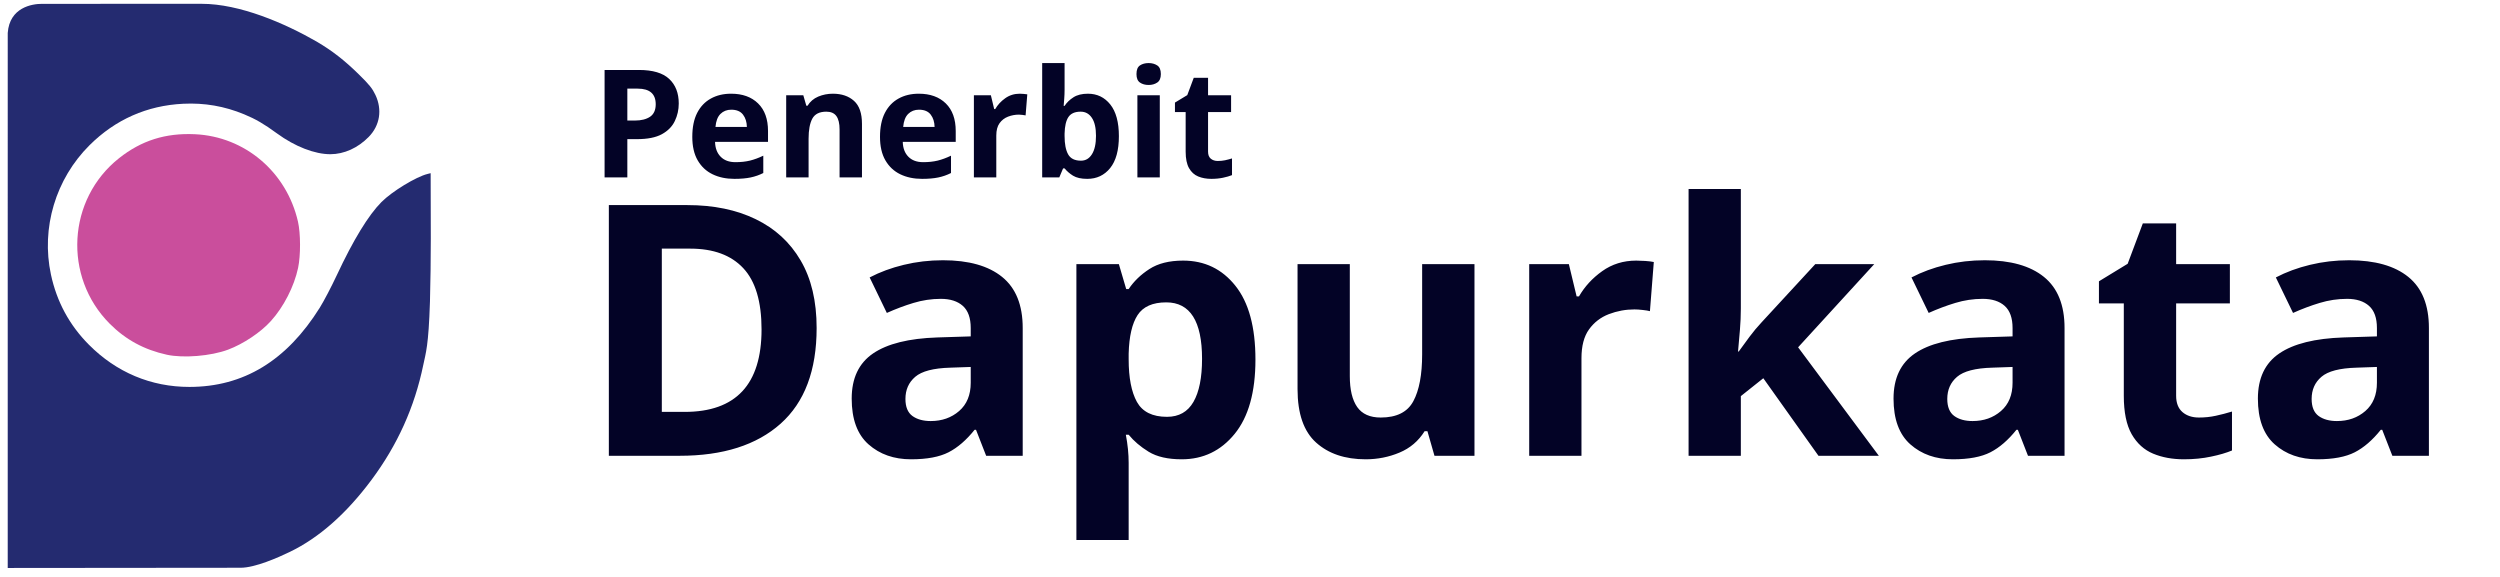
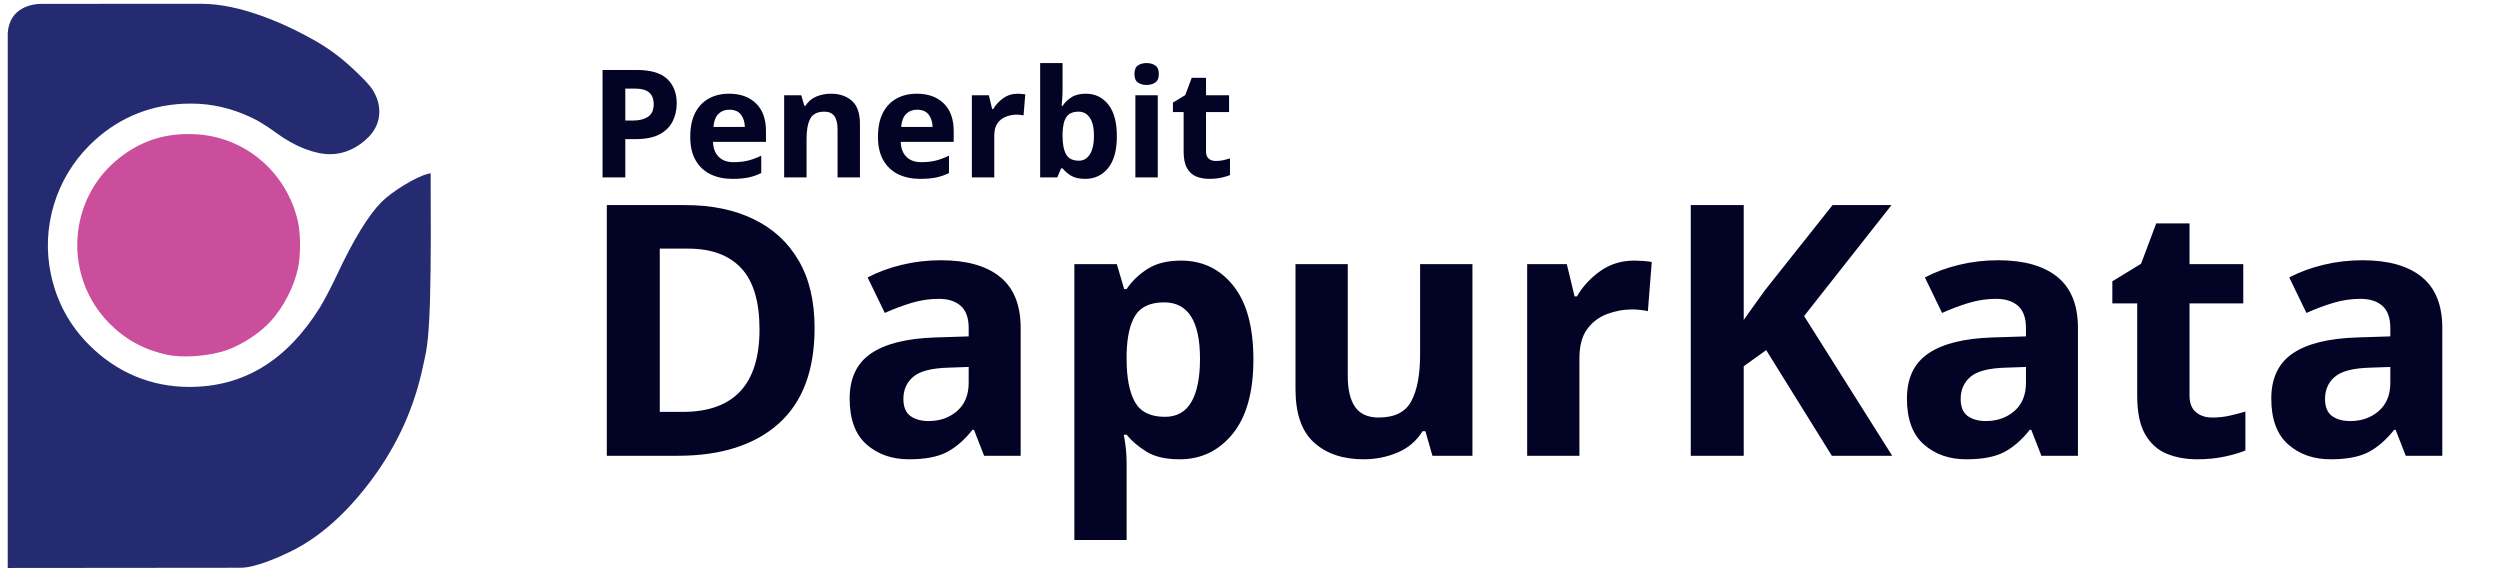
<svg xmlns="http://www.w3.org/2000/svg" width="650mm" height="150mm" viewBox="0 0 650 150" version="1.1" id="svg8">
  <defs id="defs2" />
  <g id="layer1">
    <g id="g874" transform="matrix(1.034026,0,0,1.034026,-0.06832157,-0.03368228)">
      <path style="fill:#242b70;stroke-width:0.284" d="m 2.008,142.846 c 0,-133.121 0,3.127 0.003,-134.533 0.469,-6.426 6.116,-7.319 8.608,-7.313 4.038,0.01 25.445,0.012 40.109,-0.01 9.662,-0.014 21.001,4.926 28.967,9.504 3.919,2.306 7.012,4.715 10.653,8.295 2.597,2.553 3.351,3.49 4.118,5.114 1.755,3.714 1.126,7.672 -1.675,10.538 -2.726,2.79 -6.184,4.357 -9.638,4.367 -3.941,0.012 -8.949,-1.937 -13.452,-5.236 -3.241,-2.374 -5.349,-3.601 -8.238,-4.794 -4.974,-2.054 -9.964,-2.918 -15.336,-2.656 -9.088,0.443 -17.041,3.96 -23.525,10.401 -8.55,8.494 -12.237,20.825 -9.729,32.54 1.462,6.829 4.643,12.713 9.532,17.631 6.928,6.97 15.633,10.629 25.284,10.628 13.61,-8.48e-4 24.45,-6.591 32.79,-19.933 1.007,-1.611 2.936,-5.294 4.286,-8.184 4.117,-8.81 7.937,-15.067 11.208,-18.36 2.651,-2.669 8.664,-6.338 11.591,-7.072 l 0.788,-0.198 c 0.037,10.765 0.12,22.011 -0.174,32.286 -0.359,11.258 -1.042,12.854 -1.677,15.925 -2.197,10.627 -6.481,20.128 -13.051,28.948 -6.32,8.483 -13.163,14.515 -20.481,18.055 -2.98,1.441 -8.753,3.999 -12.399,4.002 z" id="path865" />
      <path style="fill:#ca4e9c;stroke-width:0.284" d="M 42,89.222 C 36.316,87.973 31.654,85.442 27.657,81.433 15.887,69.63 16.992,50.096 30.011,39.801 c 5.633,-4.454 11.674,-6.361 19.073,-6.019 12.551,0.58 23.05,9.486 25.904,21.974 0.682,2.984 0.696,8.51 0.029,11.646 -0.993,4.668 -3.628,9.81 -6.855,13.374 -2.578,2.848 -6.913,5.74 -10.764,7.181 -4.298,1.608 -11.243,2.179 -15.399,1.266 z" id="path871" />
    </g>
    <g aria-label="apur" id="text850" style="font-style:normal;font-weight:normal;font-size:131.21px;line-height:1.25;font-family:sans-serif;fill:#24242d;fill-opacity:1;stroke:none;stroke-width:3.28" transform="matrix(1.172038,0,0,1.172038,-36.60104,-1.925049)">
-       <text xml:space="preserve" style="font-style:normal;font-weight:normal;font-size:77.869px;line-height:1.25;font-family:sans-serif;fill:#030326;fill-opacity:1;stroke:none;stroke-width:6.386" x="159.278" y="102.75" id="text877">
-         <tspan id="tspan875" x="159.278" y="102.75" style="font-style:normal;font-variant:normal;font-weight:600;font-stretch:normal;font-family:Poppins;-inkscape-font-specification:'Poppins Semi-Bold';fill:#030326;fill-opacity:1;stroke-width:6.386">Dapurkata</tspan>
+       <text xml:space="preserve" style="font-style:normal;font-weight:normal;font-size:77.869px;line-height:1.25;font-family:sans-serif;fill:#030326;fill-opacity:1;stroke:none;stroke-width:6.386" x="158.826" y="102.75" id="text877">
+         <tspan id="tspan875" x="158.826" y="102.75" style="font-style:normal;font-variant:normal;font-weight:600;font-stretch:normal;font-family:Poppins;-inkscape-font-specification:'Poppins Semi-Bold';fill:#030326;fill-opacity:1;stroke-width:6.386">DapurKata</tspan>
      </text>
-       <text xml:space="preserve" style="font-style:normal;font-weight:normal;font-size:33.367px;line-height:1.25;font-family:sans-serif;fill:#030326;fill-opacity:1;stroke:none;stroke-width:2.736" x="162.348" y="40.99" id="text857">
-         <tspan id="tspan855" x="162.348" y="40.99" style="font-style:normal;font-variant:normal;font-weight:600;font-stretch:normal;font-family:Poppins;-inkscape-font-specification:'Poppins Semi-Bold';fill:#030326;fill-opacity:1;stroke-width:2.736">Penerbit</tspan>
+       <text xml:space="preserve" style="font-style:normal;font-weight:normal;font-size:33.367px;line-height:1.25;font-family:sans-serif;fill:#030326;fill-opacity:1;stroke:none;stroke-width:2.736" x="161.897" y="40.99" id="text857">
+         <tspan id="tspan855" x="161.897" y="40.99" style="font-style:normal;font-variant:normal;font-weight:600;font-stretch:normal;font-family:Poppins;-inkscape-font-specification:'Poppins Semi-Bold';fill:#030326;fill-opacity:1;stroke-width:2.736">Penerbit</tspan>
      </text>
    </g>
  </g>
</svg>
